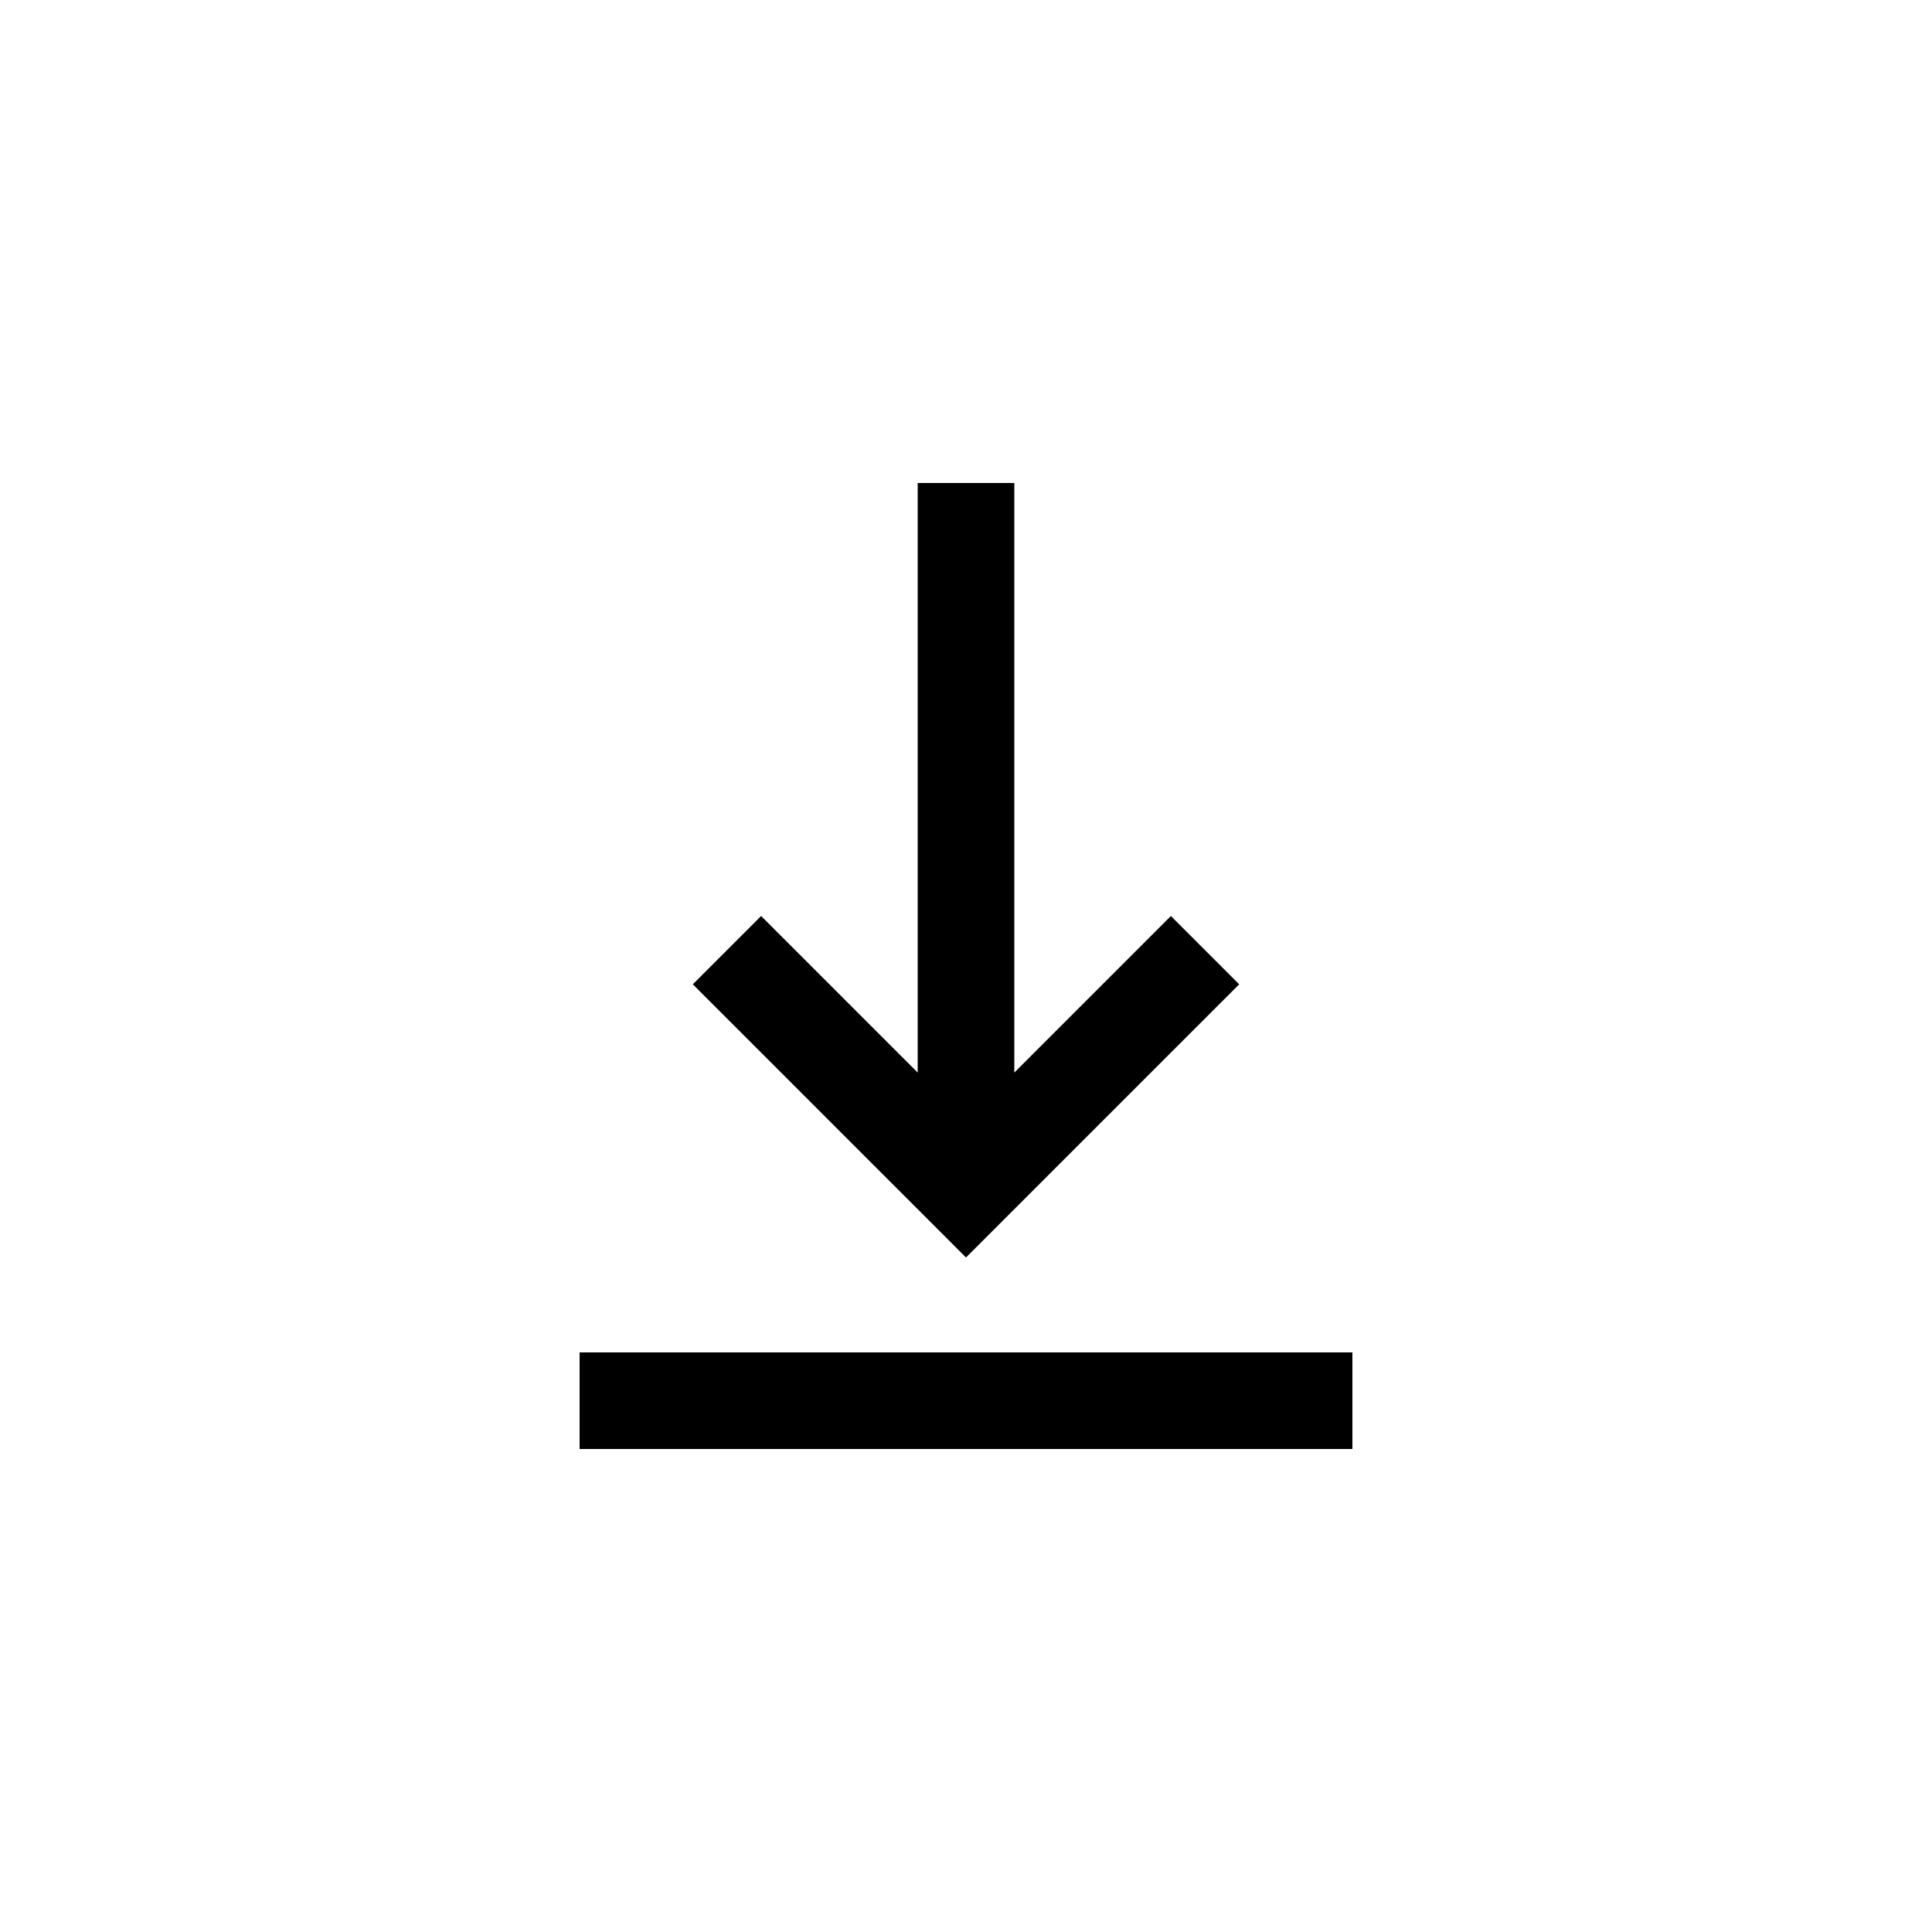
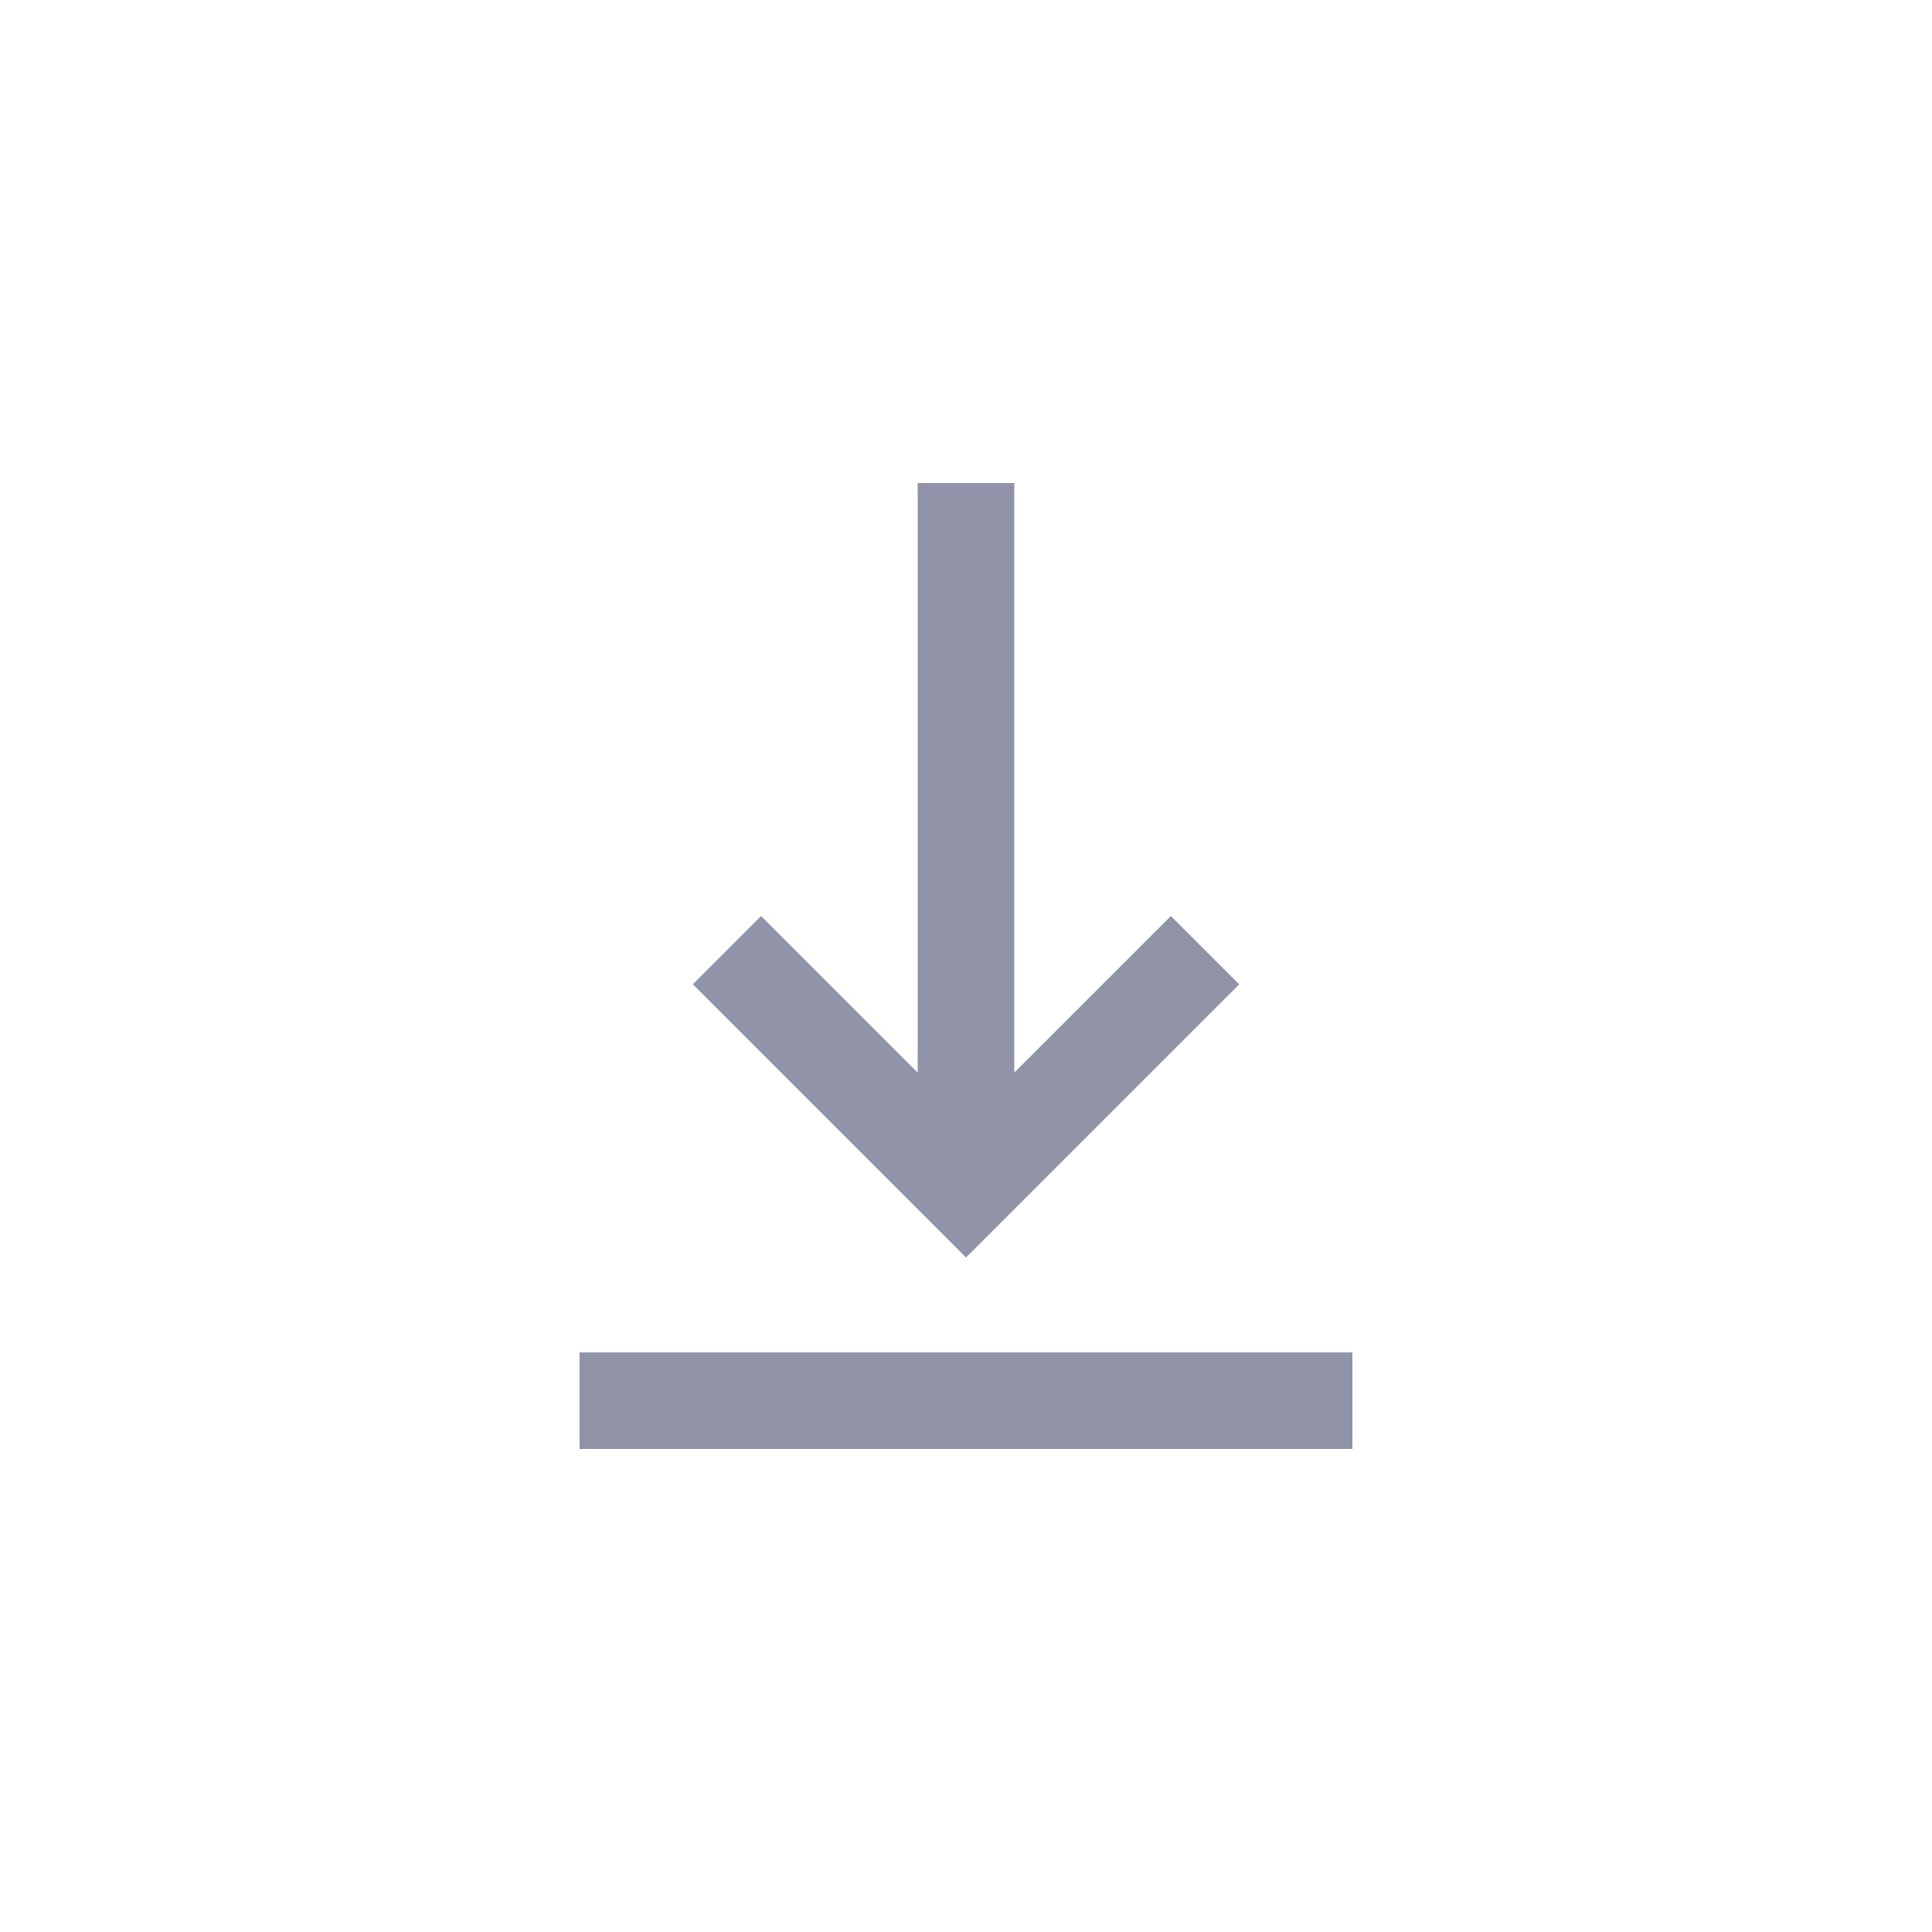
- <svg xmlns="http://www.w3.org/2000/svg" fill="#000000" width="24px" height="24px" viewBox="0 0 1024 1024">
+ <svg xmlns="http://www.w3.org/2000/svg" fill="#9193A9" width="50px" height="50px" viewBox="0 0 1024 1024">
  <g id="SVGRepo_bgCarrier" stroke-width="0" />
  <g id="SVGRepo_tracerCarrier" stroke-linecap="round" stroke-linejoin="round" />
  <g id="SVGRepo_iconCarrier">
    <path d="M512 666.5L367.2 521.7l36.2-36.2 83 83V256h51.2v312.5l83-83 36.2 36.2L512 666.5zm-204.8 50.3V768h409.6v-51.2H307.2z" />
  </g>
</svg>
